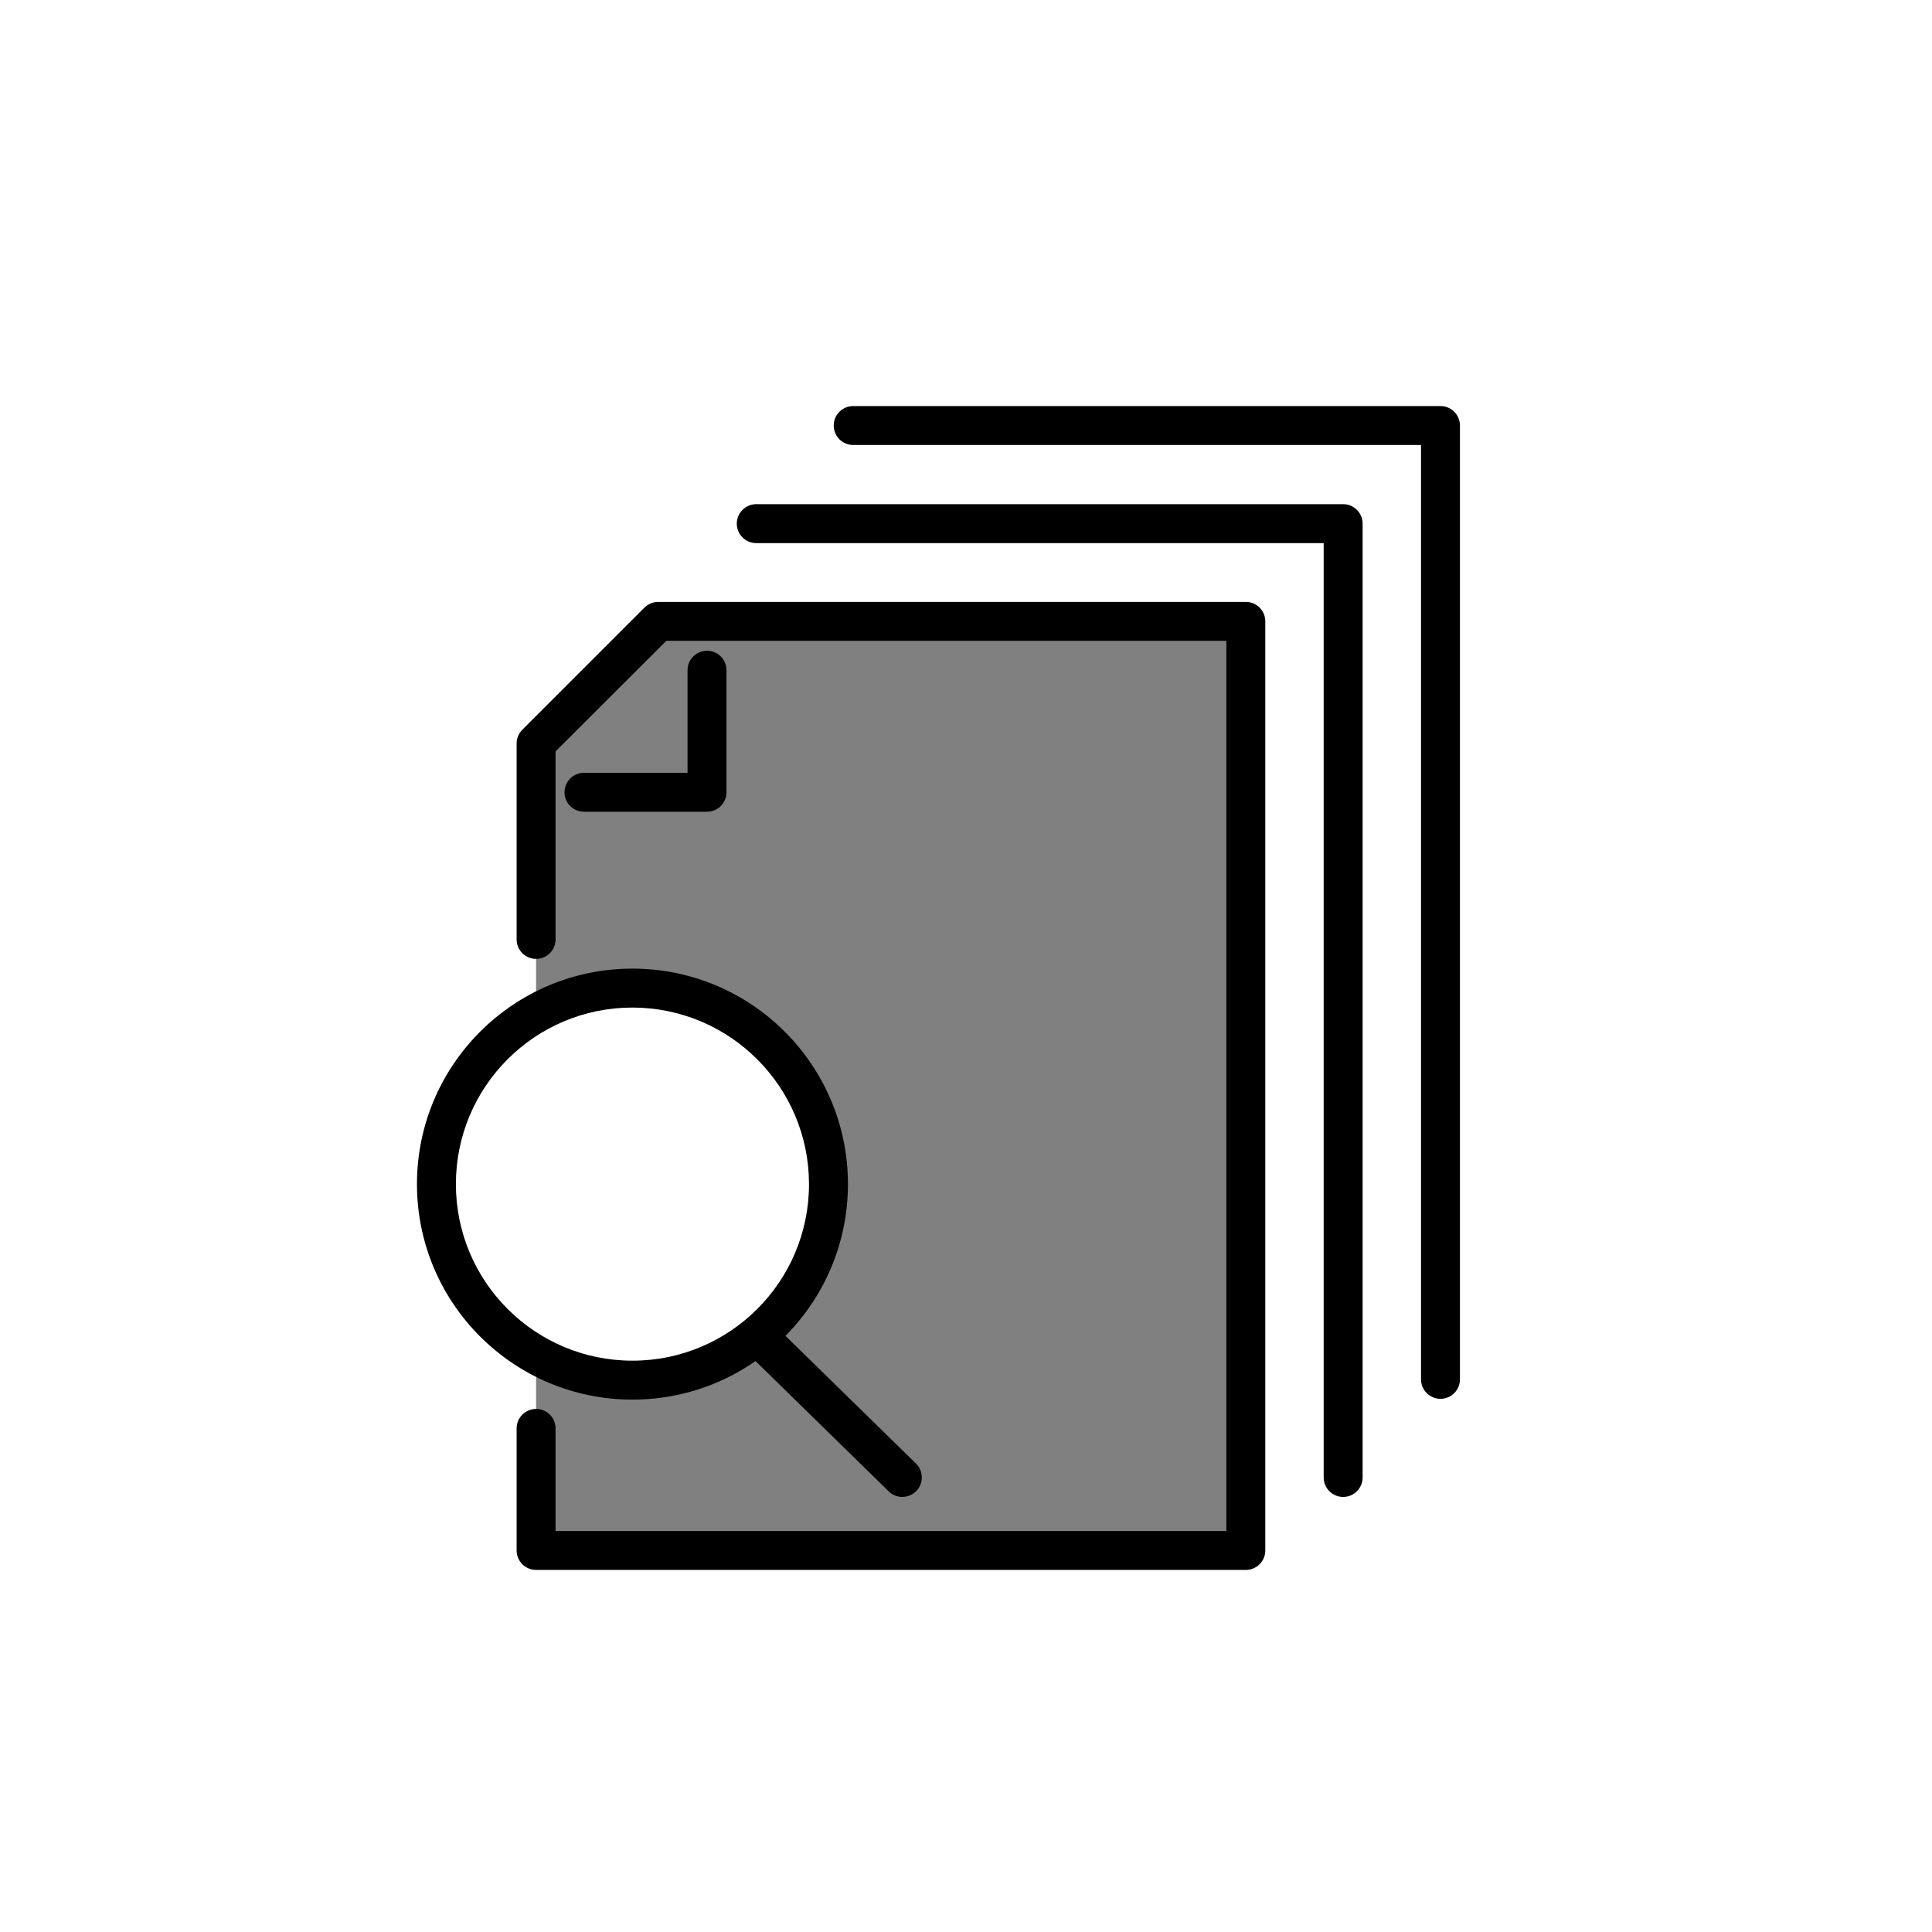
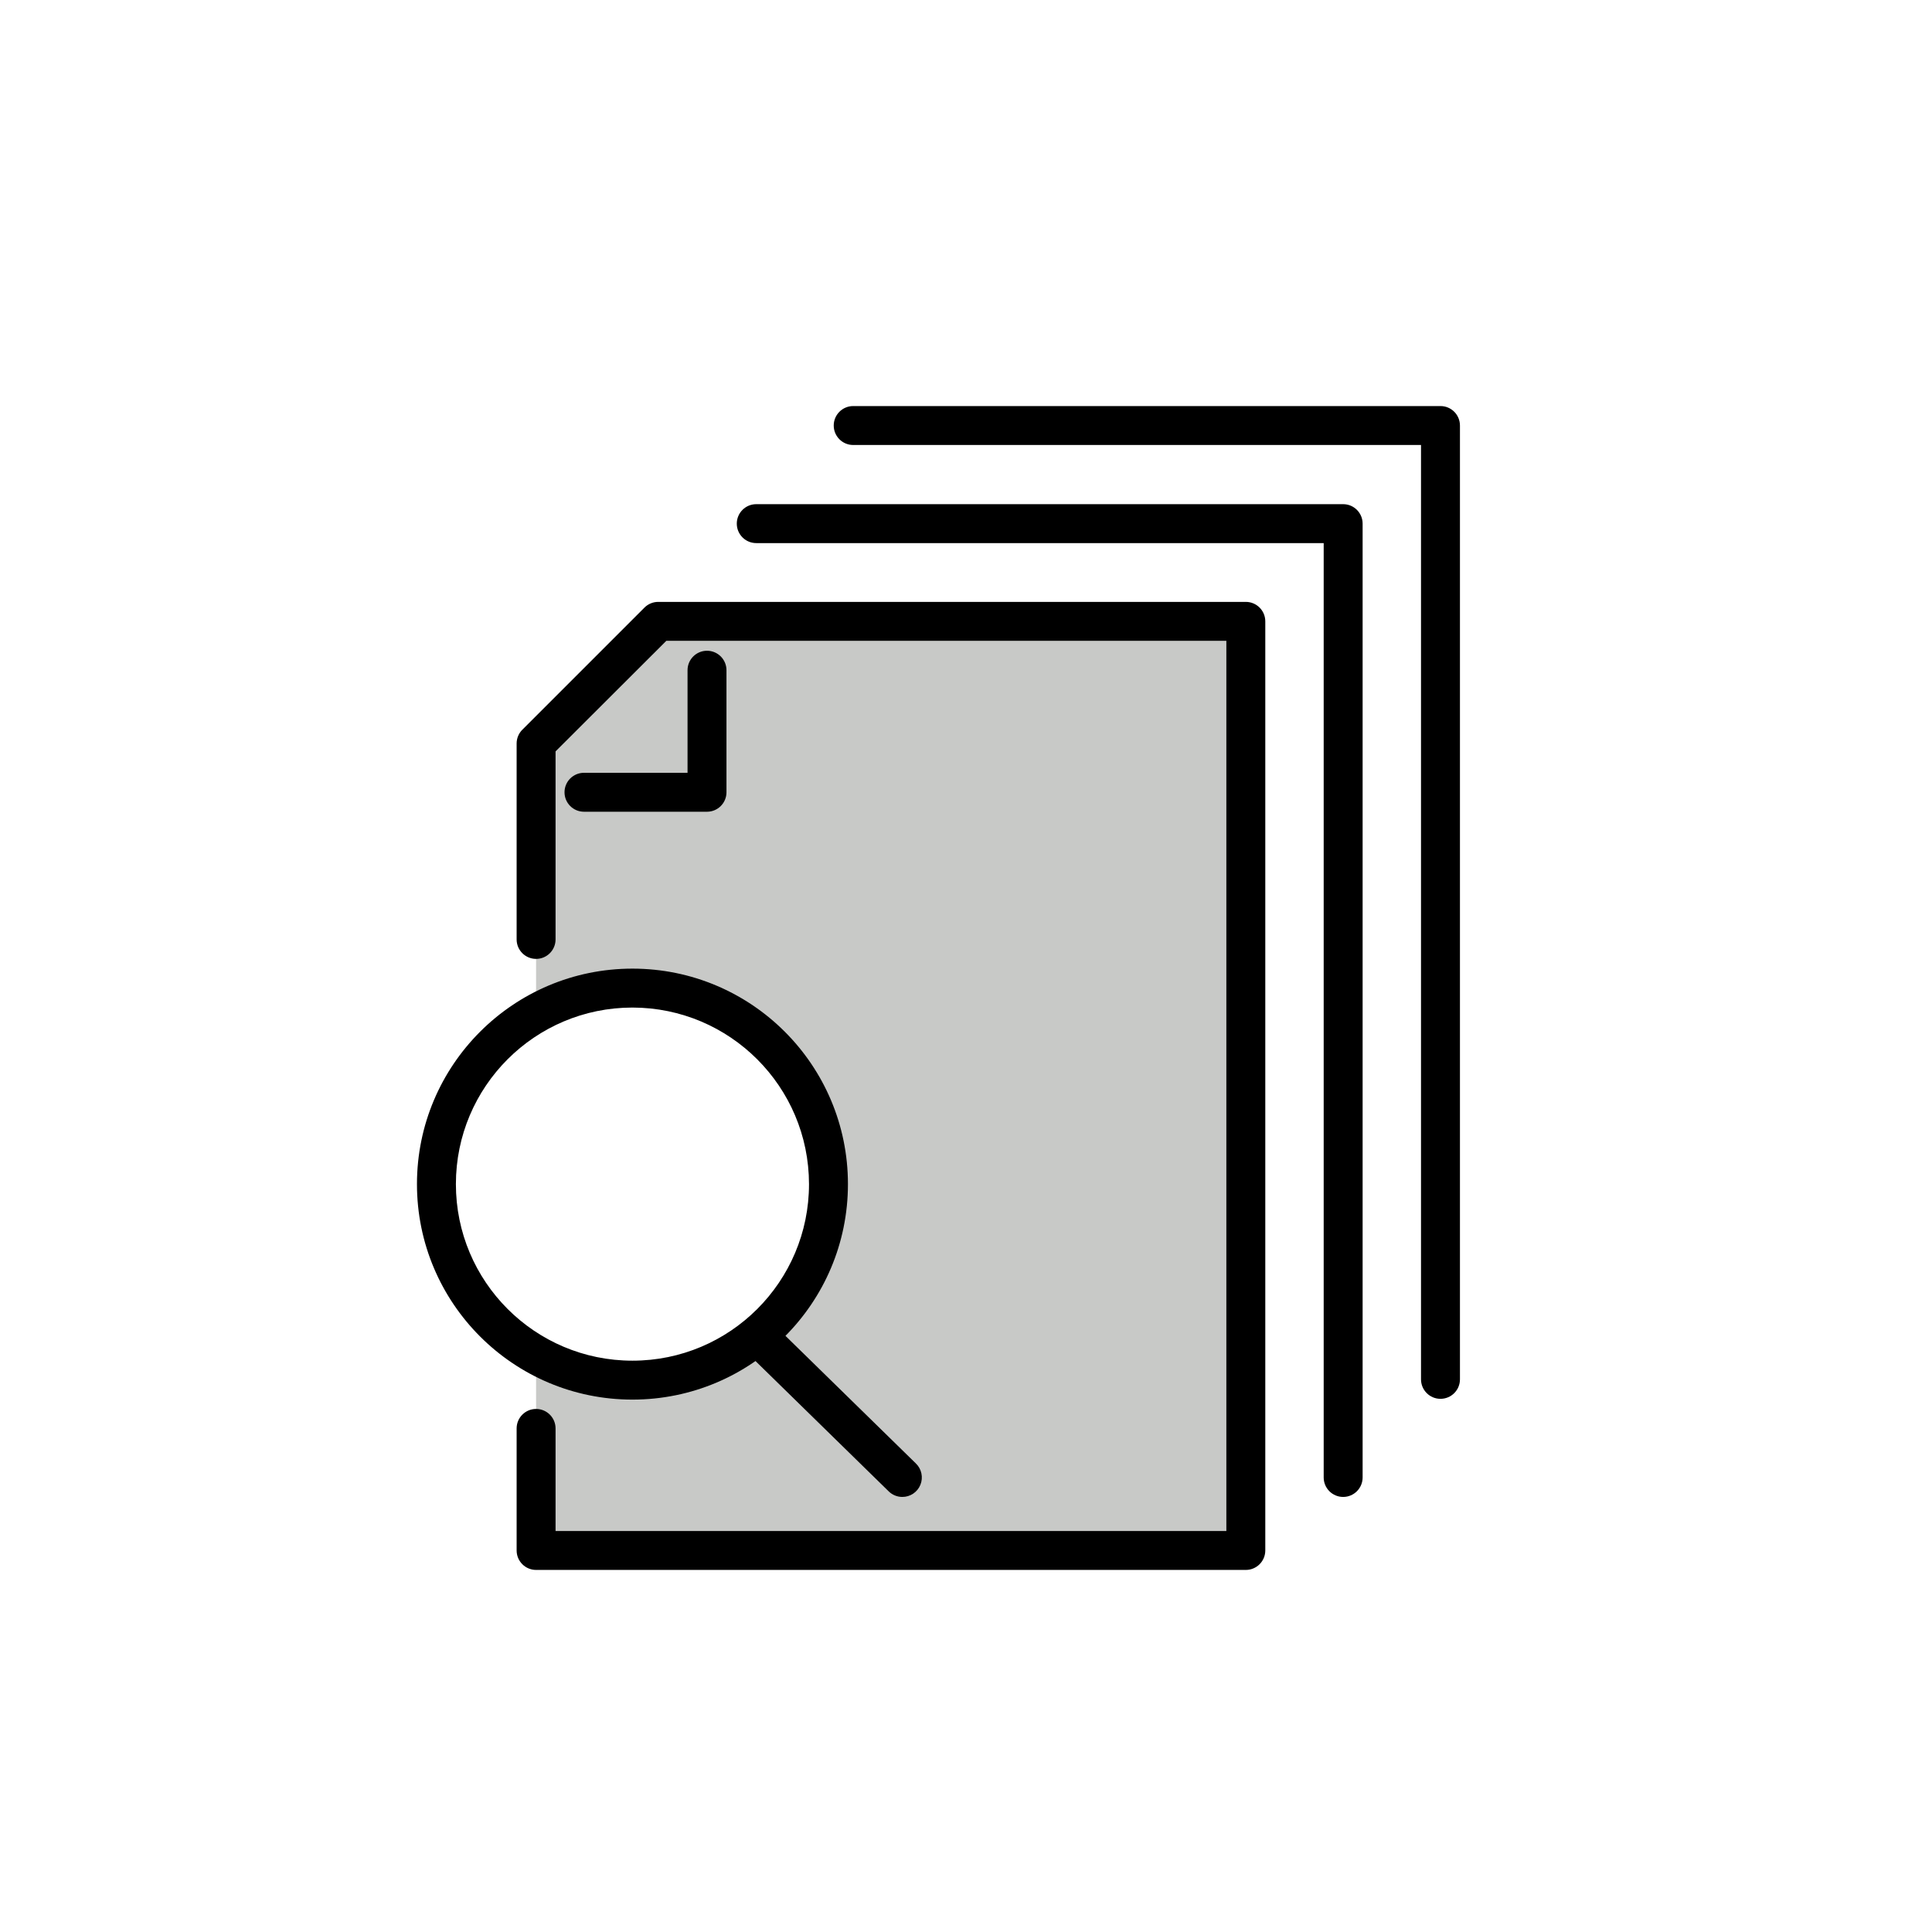
<svg xmlns="http://www.w3.org/2000/svg" class="triumph-svg-icon" width="1.38in" height="1.38in" viewBox="0 0 99.25 99.25">
  <defs>
    <style>
-       .cls-1 {
+       .secondary {
        fill: #000000;
      }

-       .cls-2 {
-         fill: #808080;
+       .primary {
+         fill: #c8c9c7;
      }
    </style>
  </defs>
  <g>
    <g>
-       <polygon class="cls-1" points="64.47 80.15 27.05 80.15 27.05 73.38 28.05 73.38 28.05 79.15 63.47 79.15 63.47 32.42 34.02 32.42 28.05 38.39 28.05 48.26 27.05 48.26 27.05 37.98 33.61 31.42 64.47 31.42 64.47 80.15" />
+       <polygon class="secondary" points="64.47 80.15 27.05 80.15 27.05 73.38 28.05 73.38 28.05 79.15 63.47 79.15 63.47 32.42 34.02 32.42 28.05 38.39 28.05 48.26 27.05 48.26 27.05 37.98 33.61 31.42 64.47 31.42 64.47 80.15" />
      <g>
-         <path class="cls-2" d="M33.81,31.92l-6.27,6.27V52.1a10.08,10.08,0,1,1,0,17.49V79.65H64V31.92Z" />
-         <path class="cls-1" d="M64,80.65H27.54a1,1,0,0,1-1-1V73.38a1,1,0,0,1,2,0v5.27H63V32.92H34.23L28.54,38.6v9.66a1,1,0,0,1-2,0V38.19a1,1,0,0,1,.3-.71l6.27-6.27a1,1,0,0,1,.7-.29H64a1,1,0,0,1,1,1V79.65A1,1,0,0,1,64,80.65Z" />
-         <path class="cls-1" d="M69,76.9a1,1,0,0,1-1-1v-48H38.85a1,1,0,0,1,0-2H69a1,1,0,0,1,1,1v49A1,1,0,0,1,69,76.9Z" />
-         <path class="cls-1" d="M74,71.86a1,1,0,0,1-1-1v-48H43.83a1,1,0,0,1,0-2H74a1,1,0,0,1,1,1v49A1,1,0,0,1,74,71.86Z" />
-         <path class="cls-1" d="M36.33,41.7H30a1,1,0,0,1,0-2h5.32V34.43a1,1,0,1,1,2,0V40.7A1,1,0,0,1,36.33,41.7Z" />
-         <path class="cls-1" d="M46.35,76.9a1,1,0,0,1-.7-.29l-7.4-7.24a1,1,0,0,1,1.4-1.43l7.4,7.24a1,1,0,0,1-.7,1.72Z" />
+         <path class="primary" d="M33.81,31.92l-6.27,6.27V52.1a10.08,10.08,0,1,1,0,17.49V79.65H64V31.92Z" />
+         <path class="secondary" d="M64,80.65H27.54a1,1,0,0,1-1-1V73.38a1,1,0,0,1,2,0v5.27H63V32.92H34.23L28.54,38.6v9.66a1,1,0,0,1-2,0V38.19a1,1,0,0,1,.3-.71l6.27-6.27a1,1,0,0,1,.7-.29H64a1,1,0,0,1,1,1V79.65A1,1,0,0,1,64,80.65Z" />
+         <path class="secondary" d="M69,76.9a1,1,0,0,1-1-1v-48H38.85a1,1,0,0,1,0-2H69a1,1,0,0,1,1,1v49A1,1,0,0,1,69,76.9Z" />
+         <path class="secondary" d="M74,71.86a1,1,0,0,1-1-1v-48H43.83a1,1,0,0,1,0-2H74a1,1,0,0,1,1,1v49A1,1,0,0,1,74,71.86Z" />
+         <path class="secondary" d="M36.33,41.7H30a1,1,0,0,1,0-2h5.32V34.43a1,1,0,1,1,2,0V40.7A1,1,0,0,1,36.33,41.7Z" />
+         <path class="secondary" d="M46.35,76.9a1,1,0,0,1-.7-.29l-7.4-7.24a1,1,0,0,1,1.4-1.43l7.4,7.24a1,1,0,0,1-.7,1.72Z" />
      </g>
    </g>
-     <path class="cls-1" d="M32.49,71.9A11.07,11.07,0,1,1,43.56,60.83,11.07,11.07,0,0,1,32.49,71.9Zm0-20.14a9.07,9.07,0,1,0,9.07,9.07A9.08,9.08,0,0,0,32.49,51.76Z" />
+     <path class="secondary" d="M32.49,71.9A11.07,11.07,0,1,1,43.56,60.83,11.07,11.07,0,0,1,32.49,71.9Zm0-20.14a9.07,9.07,0,1,0,9.07,9.07A9.08,9.08,0,0,0,32.49,51.76Z" />
  </g>
</svg>
